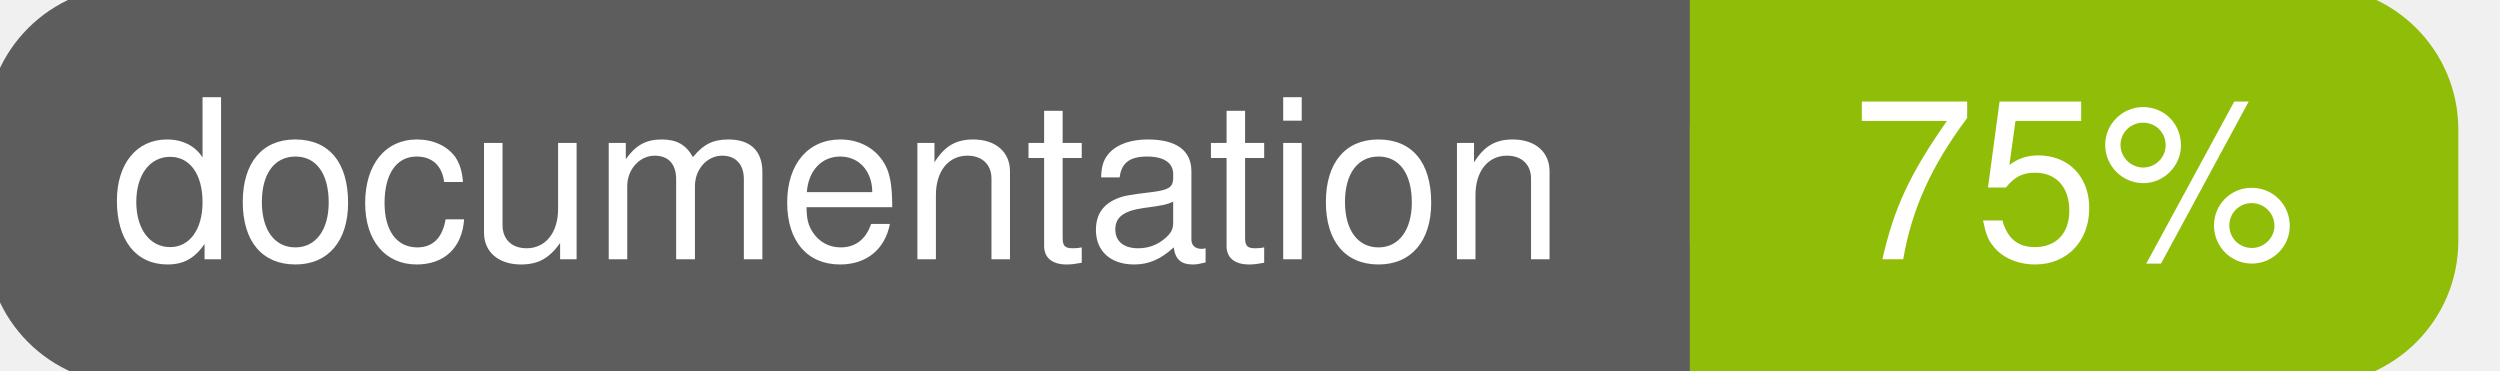
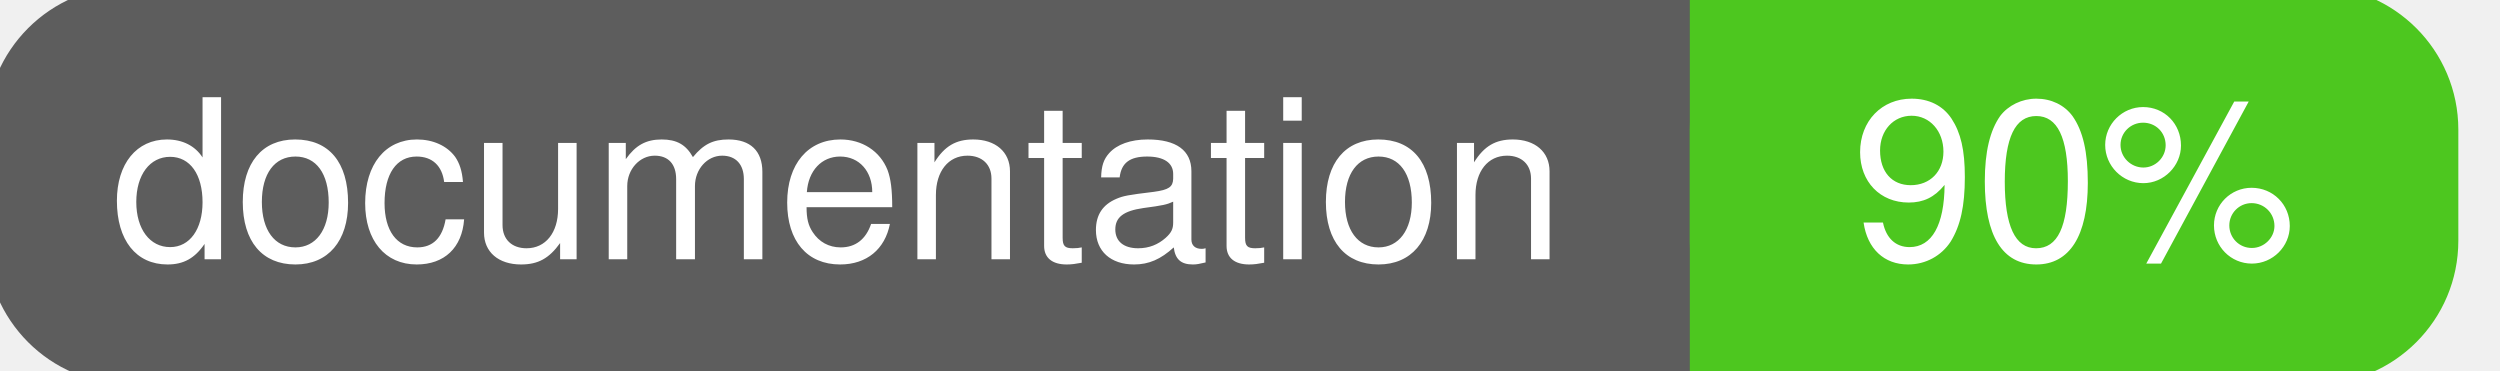
<svg xmlns="http://www.w3.org/2000/svg" width="135" height="20">
  <g>
    <rect id="svg_1" height="20" width="130" y="0" x="0" stroke-width="1.5" stroke="#5d5d5d" fill="#5d5d5d" rx="7" ry="7" />
-     <rect id="svg_2" height="20" width="40" y="0" x="92" stroke-width="1.5" stroke="#8fbd08" fill="#8fbd08" rx="7" ry="7" />
-     <rect id="svg_3" height="20" width="22" y="0" x="92" stroke-width="1.5" stroke="#8fbd08" fill="#8fbd08" />
+     <rect id="svg_2" height="20" width="40" y="0" x="92" stroke-width="1.5" stroke="#4dc71f" fill="#4dc71f" rx="7" ry="7" />
+     <rect id="svg_3" height="20" width="22" y="0" x="92" stroke-width="1.5" stroke="#4dc71f" fill="#4dc71f" />
    <text xml:space="preserve" text-anchor="start" font-family="Helvetica, Arial, sans-serif" font-size="12" id="svg_4" y="14" x="6" stroke-width="0" stroke="#5d5d5d" fill="#ffffff">documentation</text>
-     <text xml:space="preserve" text-anchor="middle" font-family="Helvetica, Arial, sans-serif" font-size="12" id="svg_5" y="14" x="112" stroke-width="0" stroke="#5d5d5d" fill="#ffffff" style="text-anchor: middle">75%</text>
+     <text xml:space="preserve" text-anchor="middle" font-family="Helvetica, Arial, sans-serif" font-size="12" id="svg_5" y="14" x="112" stroke-width="0" stroke="#5d5d5d" fill="#ffffff" style="text-anchor: middle">90%</text>
  </g>
</svg>
